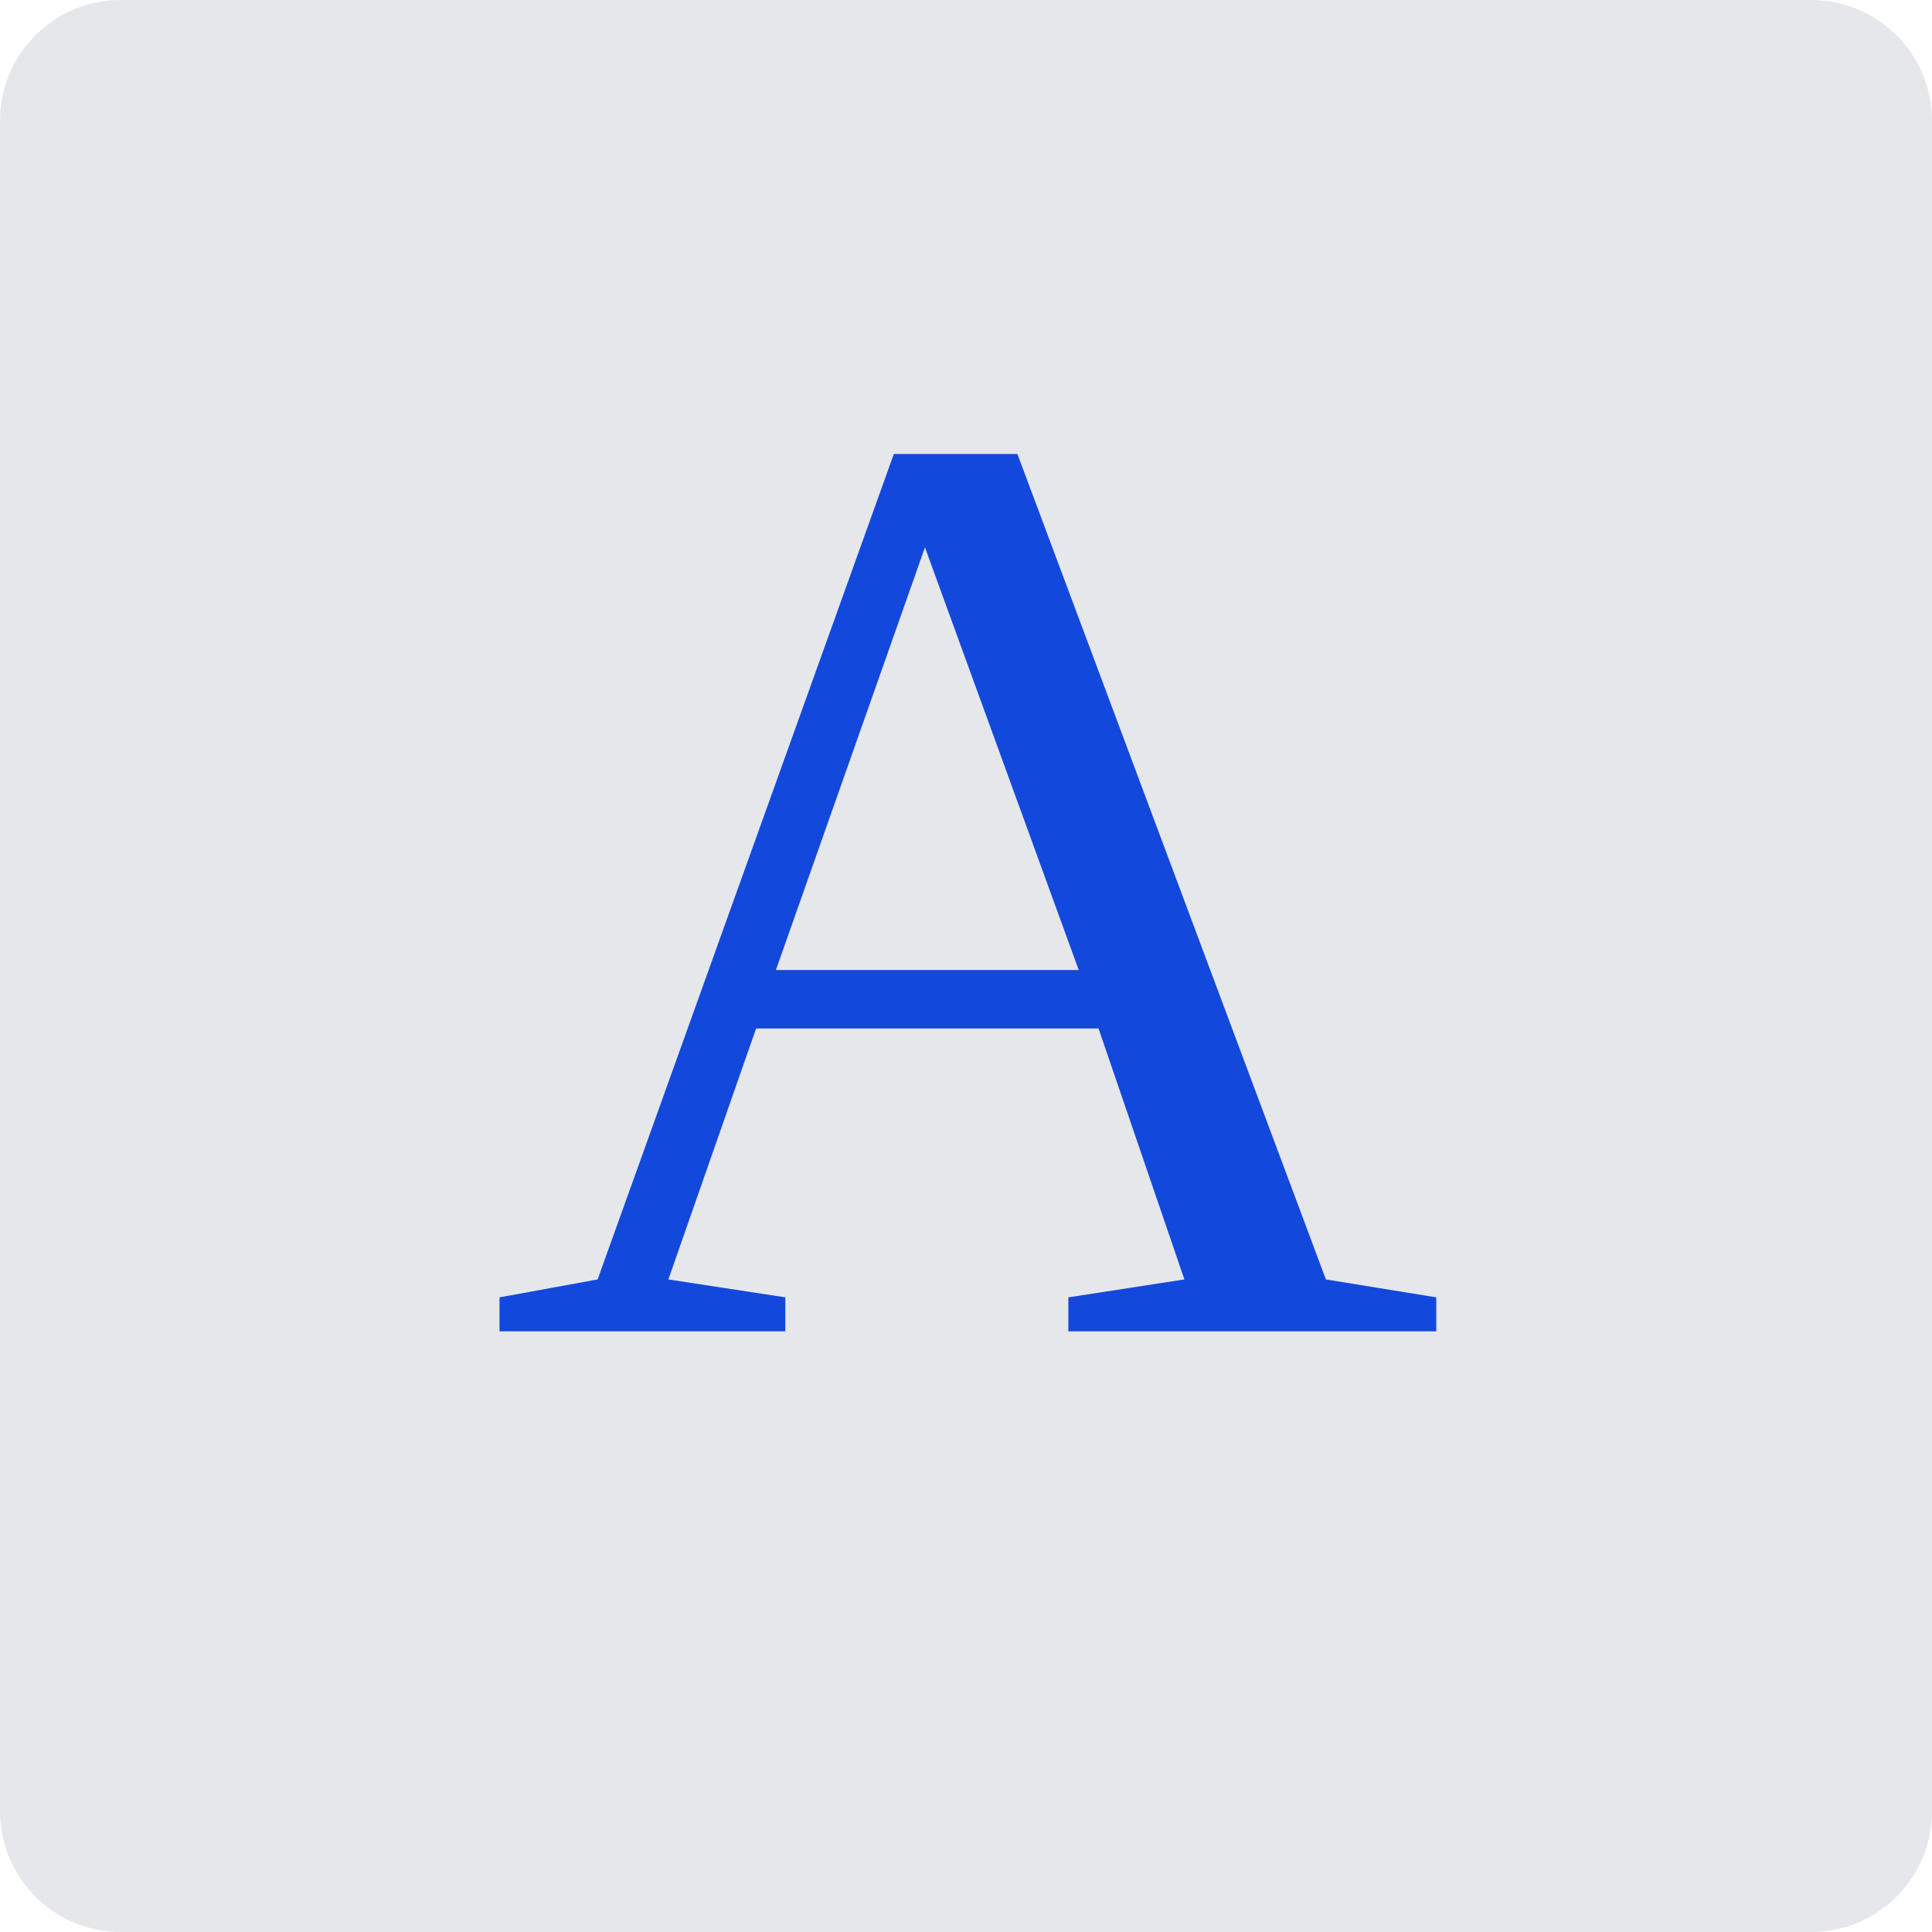
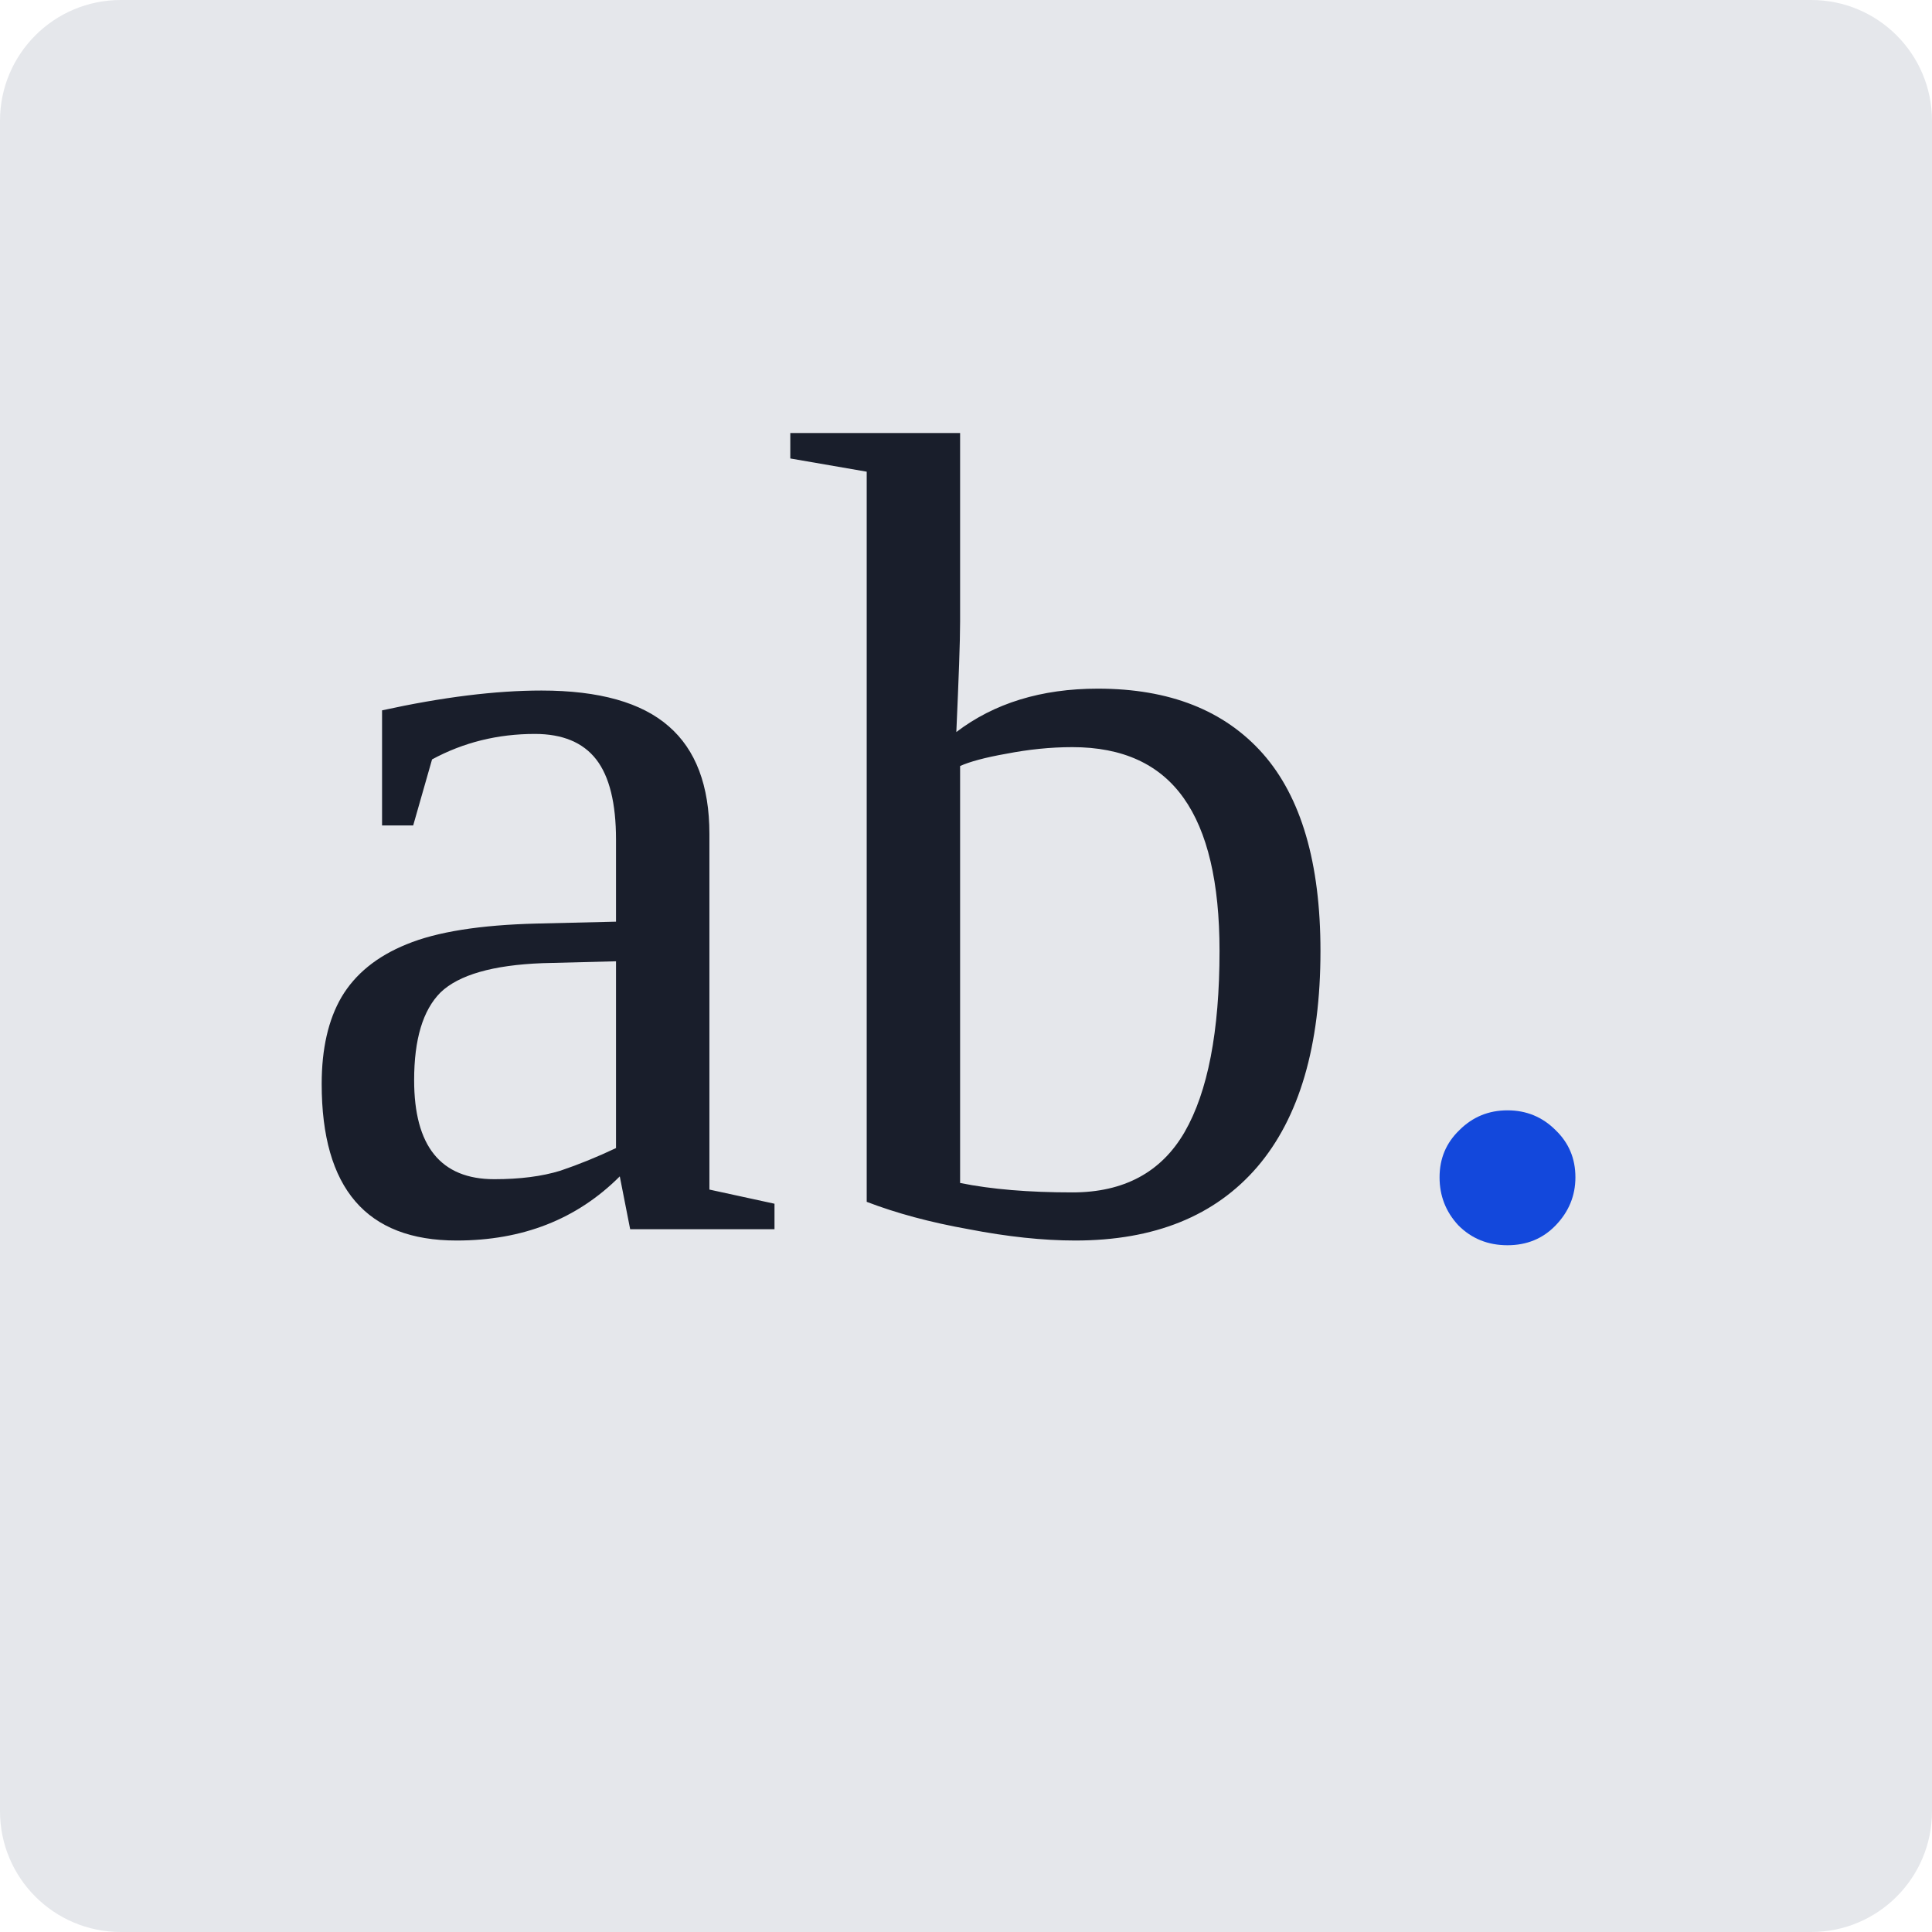
<svg xmlns="http://www.w3.org/2000/svg" viewBox="0 0 32 32">
  <rect width="32" height="32" rx="2" fill="#e5e7eb" />
-   <text x="16" y="17" text-anchor="middle" dominant-baseline="middle" font-family="Georgia, 'Times New Roman', Times, serif" font-weight="400" font-size="22" fill="#1348dc">A</text>
+   <text x="16" y="16" text-anchor="middle" dominant-baseline="middle" font-family="Georgia, 'Times New Roman', Times, serif" font-weight="400" font-size="19" fill="#191e2b">ab<tspan fill="#1348dc">.</tspan>
+   </text>
</svg>
